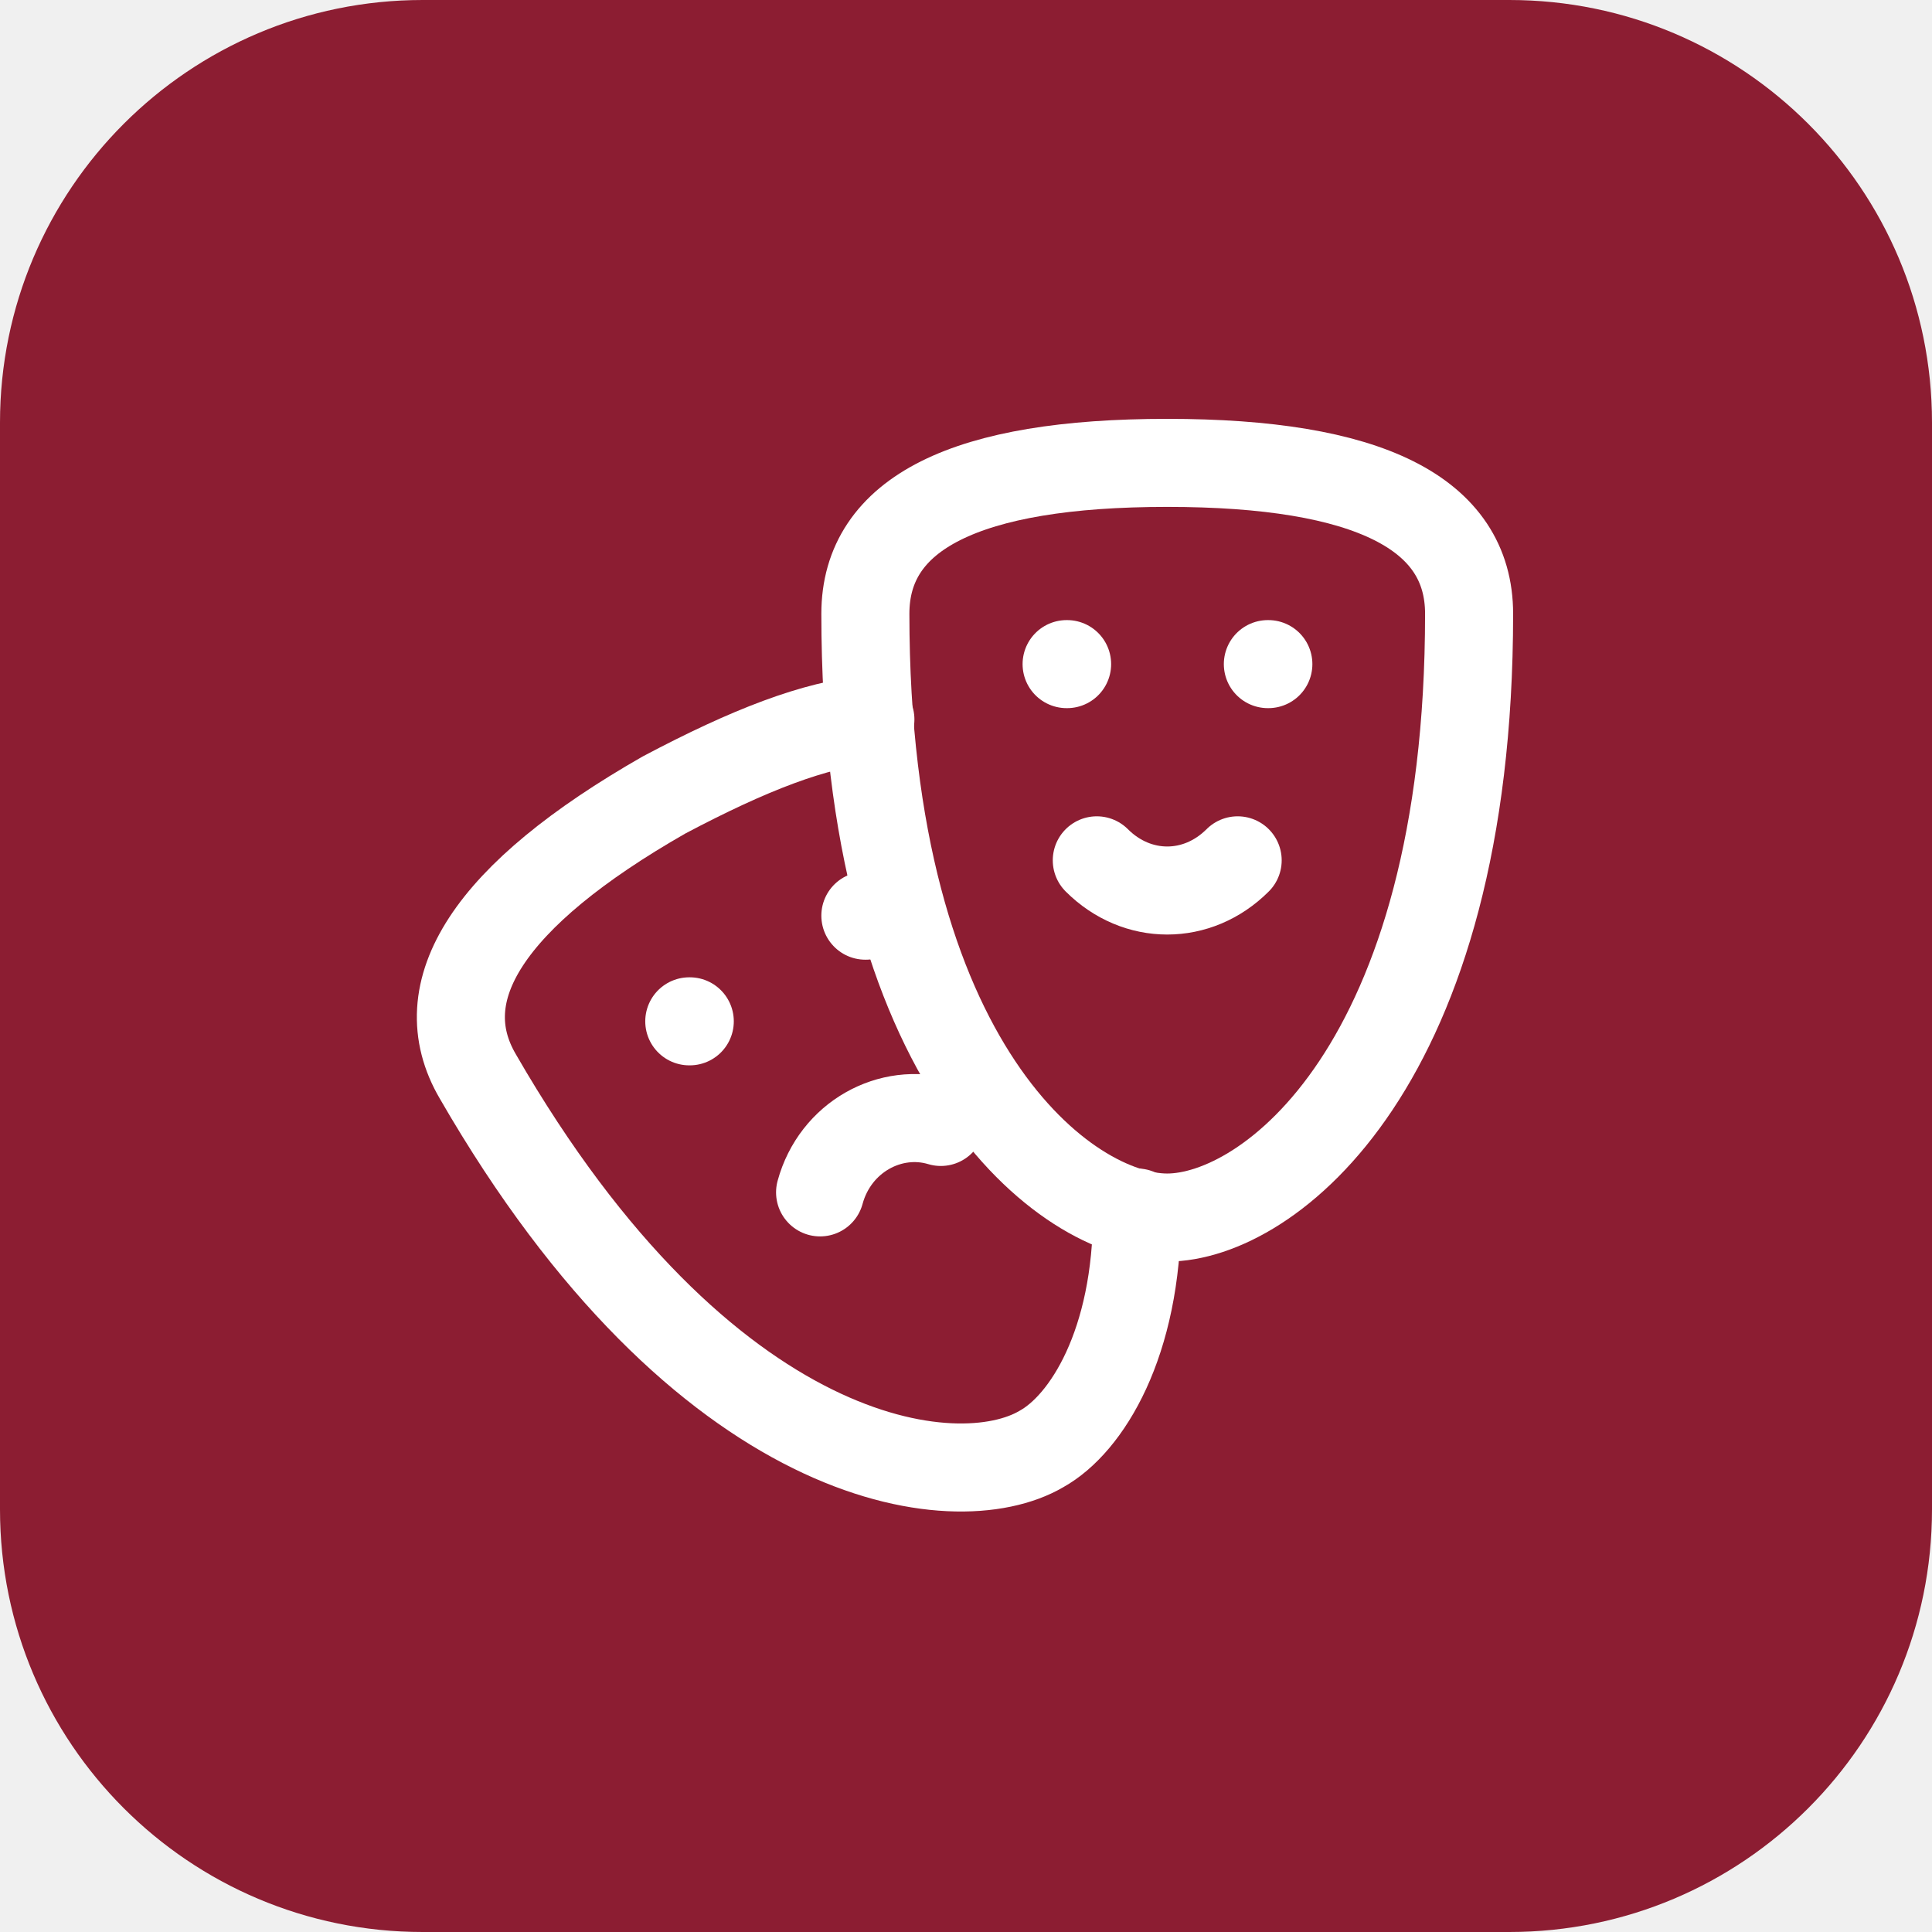
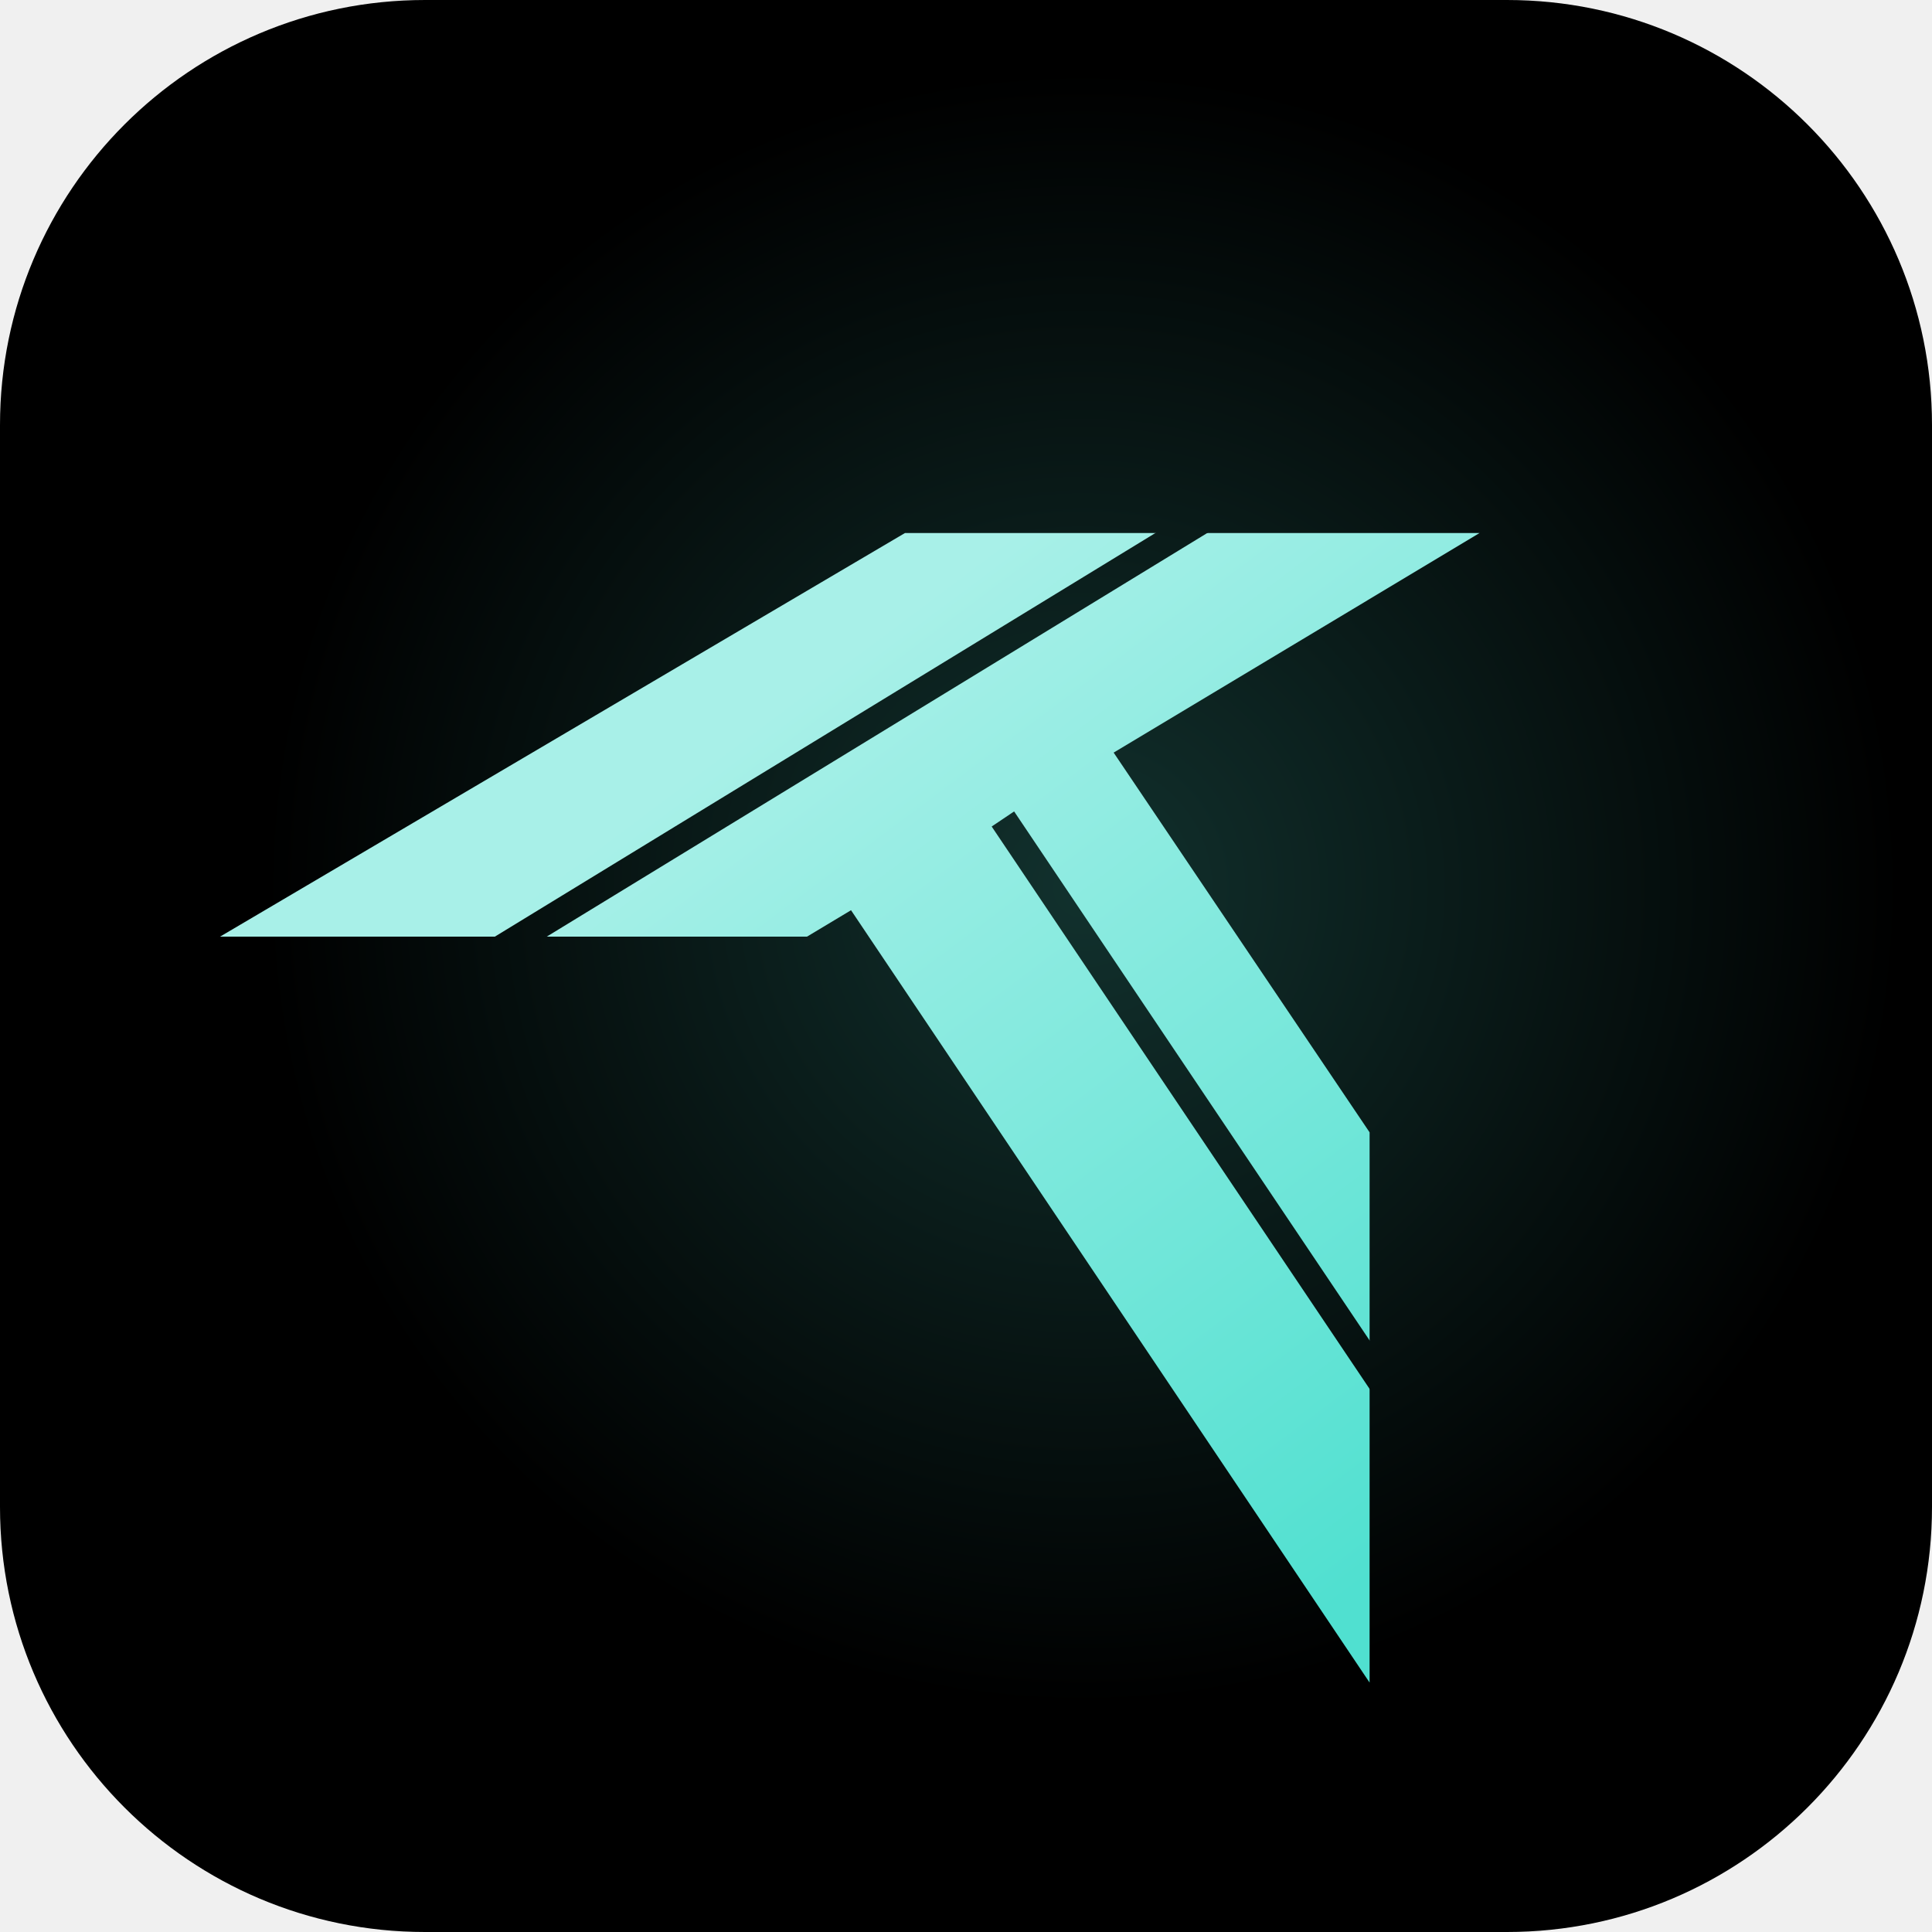
- <svg xmlns="http://www.w3.org/2000/svg" viewBox="0 0 512 512">
-   <rect width="512" height="512" rx="112" fill="#8c1d32" />
-   <g transform="translate(96 96) scale(13.333)" fill="none" stroke="#ffffff" stroke-width="1.75" stroke-linecap="round" stroke-linejoin="round">
-     <path d="M10 11h.01" />
-     <path d="M14 6h.01" />
-     <path d="M18 6h.01" />
-     <path d="M6.5 13.1h.01" />
-     <path d="M22 5c0 9-4 12-6 12s-6-3-6-12c0-2 2-3 6-3s6 1 6 3" />
-     <path d="M17.4 9.9c-.8.8-2 .8-2.8 0" />
-     <path d="M10.1 7.1C9 7.2 7.7 7.7 6 8.6c-3.5 2-4.7 3.9-3.7 5.6 4.5 7.8 9.5 8.4 11.2 7.4.9-.5 1.9-2.1 1.9-4.7" />
-     <path d="M9.1 16.5c.3-1.1 1.4-1.7 2.4-1.4" />
+ <svg xmlns="http://www.w3.org/2000/svg" viewBox="0 0 100 100">
+   <defs>
+     <linearGradient id="fill" x1="0.1" y1="0.15" x2="0.8" y2="1">
+       <stop offset="0.2" stop-color="#a8f0e8" />
+       <stop offset="1" stop-color="#50e0d0" />
+     </linearGradient>
+     <radialGradient id="glow" cx="0.56" cy="0.46" r="0.42">
+       <stop offset="0" stop-color="#50e0d0" stop-opacity="0.22" />
+       <stop offset="1" stop-color="#50e0d0" stop-opacity="0" />
+     </radialGradient>
+     <mask id="cut" maskUnits="userSpaceOnUse" x="0" y="0" width="100" height="100">
+       <rect width="100" height="100" fill="#fff" />
+       <path d="M25.68 49.26L62.42 26.81M51.91 42.39L72.15 72.51" stroke="#000" stroke-width="1.4" />
+     </mask>
+   </defs>
+   <rect width="100" height="100" rx="22" fill="#000" />
+   <g transform="translate(50 50) scale(1) translate(-50 -50)">
+     <circle cx="50" cy="50" r="50" fill="url(#glow)" />
+     <path d="M11.39 48.48L46.84 27.59L76.58 27.59L41.77 48.48ZM41.14 42.78L54.68 34.56L70.89 58.61L70.89 87.09Z" fill="url(#fill)" mask="url(#cut)" />
  </g>
</svg>
